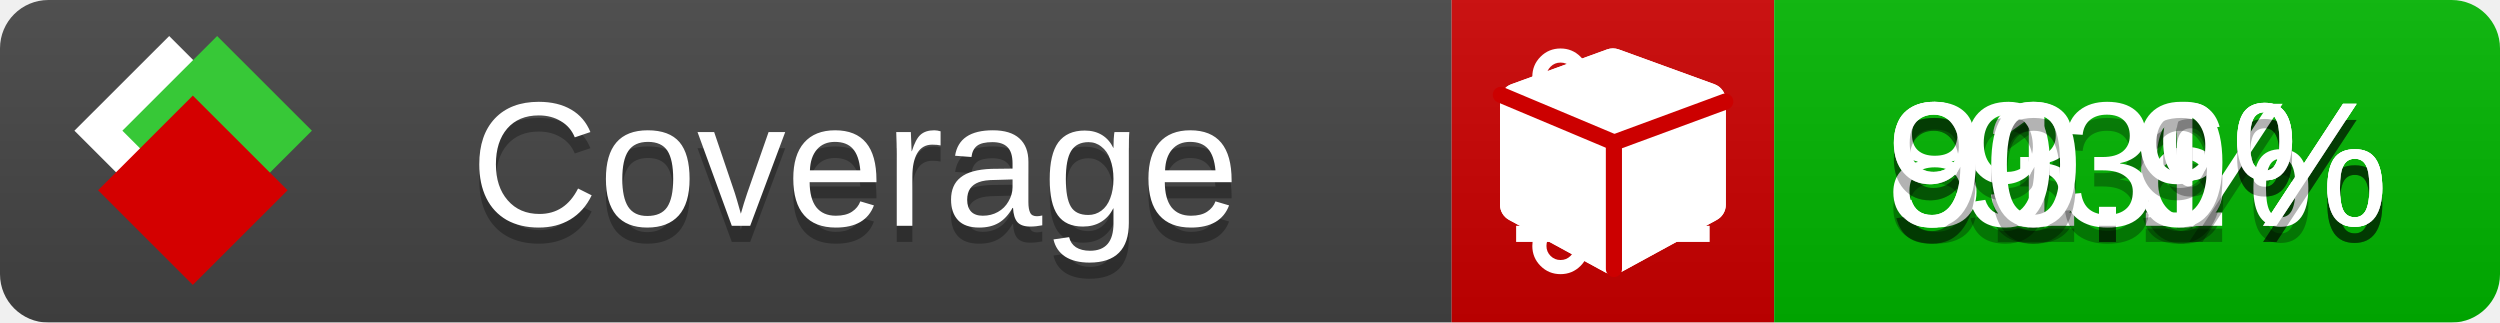
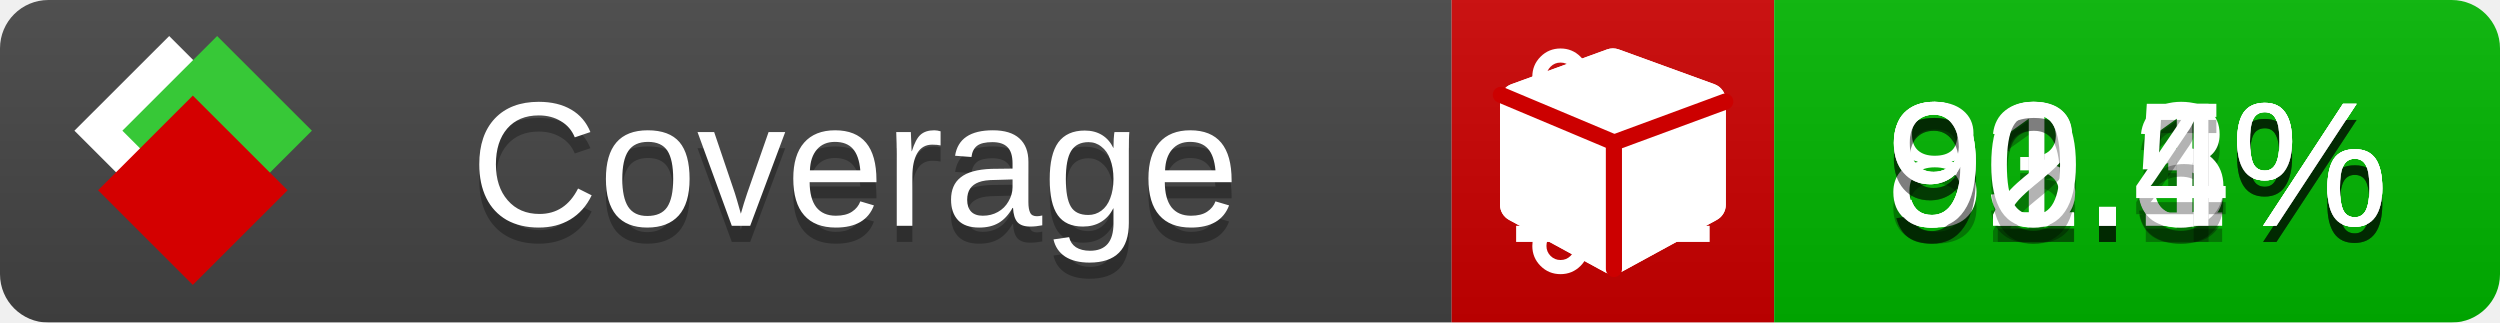
<svg xmlns="http://www.w3.org/2000/svg" xmlns:xlink="http://www.w3.org/1999/xlink" width="155" height="20">
  <style type="text/css">
          
            @keyframes fade1 {
                0% { visibility: visible; opacity: 1; }
               23% { visibility: visible; opacity: 1; }
               25% { visibility: hidden; opacity: 0; }
               48% { visibility: hidden; opacity: 0; }
               50% { visibility: hidden; opacity: 0; }
               73% { visibility: hidden; opacity: 0; }
               75% { visibility: hidden; opacity: 0; }
               98% { visibility: hidden; opacity: 0; }
              100% { visibility: visible; opacity: 1; }
            }
            @keyframes fade2 {
                0% { visibility: hidden; opacity: 0; }
               23% { visibility: hidden; opacity: 0; }
               25% { visibility: visible; opacity: 1; }
               48% { visibility: visible; opacity: 1; }
               50% { visibility: hidden; opacity: 0; }
               73% { visibility: hidden; opacity: 0; }
               75% { visibility: hidden; opacity: 0; }
               98% { visibility: hidden; opacity: 0; }
              100% { visibility: hidden; opacity: 0; }
            }
            @keyframes fade3 {
                0% { visibility: hidden; opacity: 0; }
               23% { visibility: hidden; opacity: 0; }
               25% { visibility: hidden; opacity: 0; }
               48% { visibility: hidden; opacity: 0; }
               50% { visibility: visible; opacity: 1; }
               73% { visibility: visible; opacity: 1; }
               75% { visibility: hidden; opacity: 0; }
               98% { visibility: hidden; opacity: 0; }
              100% { visibility: hidden; opacity: 0; }
            }
            @keyframes fade4 {
                0% { visibility: hidden; opacity: 0; }
               23% { visibility: hidden; opacity: 0; }
               25% { visibility: hidden; opacity: 0; }
               48% { visibility: hidden; opacity: 0; }
               50% { visibility: hidden; opacity: 0; }
               73% { visibility: hidden; opacity: 0; }
               75% { visibility: visible; opacity: 1; }
               98% { visibility: visible; opacity: 1; }
              100% { visibility: hidden; opacity: 0; }
            }
            .linecoverage {
                animation-duration: 15s;
                animation-name: fade1;
                animation-iteration-count: infinite;
            }
            .branchcoverage {
                animation-duration: 15s;
                animation-name: fade2;
                animation-iteration-count: infinite;
            }
            .methodcoverage {
                animation-duration: 15s;
                animation-name: fade3;
                animation-iteration-count: infinite;
            }
            .fullmethodcoverage {
                animation-duration: 15s;
                animation-name: fade4;
                animation-iteration-count: infinite;
            }
          
    </style>
  <defs>
    <linearGradient id="gradient" x2="0" y2="100%">
      <stop offset="0" stop-color="#bbb" stop-opacity=".1" />
      <stop offset="1" stop-opacity=".1" />
    </linearGradient>
    <linearGradient id="c">
      <stop offset="0" stop-color="#d40000" />
      <stop offset="1" stop-color="#ff2a2a" />
    </linearGradient>
    <linearGradient id="a">
      <stop offset="0" stop-color="#e0e0de" />
      <stop offset="1" stop-color="#fff" />
    </linearGradient>
    <linearGradient id="b">
      <stop offset="0" stop-color="#37c837" />
      <stop offset="1" stop-color="#217821" />
    </linearGradient>
    <linearGradient xlink:href="#a" id="e" x1="106.44" x2="69.96" y1="-11.96" y2="-46.84" gradientTransform="matrix(-.8426 -.00045 -.00045 -.8426 -94.27 -75.82)" gradientUnits="userSpaceOnUse" />
    <linearGradient xlink:href="#b" id="f" x1="56.19" x2="77.97" y1="-23.45" y2="10.62" gradientTransform="matrix(.8426 .00045 .00045 .8426 94.27 75.82)" gradientUnits="userSpaceOnUse" />
    <linearGradient xlink:href="#c" id="g" x1="79.98" x2="132.9" y1="10.79" y2="10.79" gradientTransform="matrix(.8426 .00045 .00045 .8426 94.27 75.82)" gradientUnits="userSpaceOnUse" />
    <mask id="mask">
      <rect width="155" height="20" rx="3" fill="#fff" />
    </mask>
    <g id="icon" transform="matrix(.04486 0 0 .04481 -.48 -.63)">
      <rect width="52.92" height="52.92" x="-109.72" y="-27.13" fill="url(#e)" transform="rotate(-135)" />
      <rect width="52.92" height="52.92" x="70.19" y="-39.18" fill="url(#f)" transform="rotate(45)" />
      <rect width="52.92" height="52.92" x="80.05" y="-15.74" fill="url(#g)" transform="rotate(45)" />
    </g>
  </defs>
  <g mask="url(#mask)">
    <rect x="0" y="0" width="90" height="20" fill="#444" />
    <rect x="90" y="0" width="20" height="20" fill="#c00" />
    <rect x="110" y="0" width="45" height="20" fill="#00B600" />
    <rect x="0" y="0" width="155" height="20" fill="url(#gradient)" />
  </g>
  <g>
    <path class="linecoverage" stroke="#fff" d="M94 6.5 h12 M94 10.5 h12 M94 14.5 h12" />
    <path class="branchcoverage" fill="#fff" d="m 97.628,15.247 q 0,-0.364 -0.255,-0.619 -0.255,-0.255 -0.619,-0.255 -0.364,0 -0.619,0.255 -0.255,0.255 -0.255,0.619 0,0.364 0.255,0.619 0.255,0.255 0.619,0.255 0.364,0 0.619,-0.255 0.255,-0.255 0.255,-0.619 z m 0,-10.493 q 0,-0.364 -0.255,-0.619 -0.255,-0.255 -0.619,-0.255 -0.364,0 -0.619,0.255 -0.255,0.255 -0.255,0.619 0,0.364 0.255,0.619 0.255,0.255 0.619,0.255 0.364,0 0.619,-0.255 0.255,-0.255 0.255,-0.619 z m 5.83,1.166 q 0,-0.364 -0.255,-0.619 -0.255,-0.255 -0.619,-0.255 -0.364,0 -0.619,0.255 -0.255,0.255 -0.255,0.619 0,0.364 0.255,0.619 0.255,0.255 0.619,0.255 0.364,0 0.619,-0.255 0.255,-0.255 0.255,-0.619 z m 0.874,0 q 0,0.474 -0.237,0.879 -0.237,0.405 -0.638,0.633 -0.018,2.614 -2.059,3.771 -0.619,0.346 -1.849,0.738 -1.166,0.364 -1.544,0.647 -0.378,0.282 -0.378,0.911 l 0,0.237 q 0.401,0.228 0.638,0.633 0.237,0.405 0.237,0.879 0,0.729 -0.51,1.239 -0.51,0.51 -1.239,0.51 -0.729,0 -1.239,-0.51 -0.51,-0.51 -0.51,-1.239 0,-0.474 0.237,-0.879 0.237,-0.405 0.638,-0.633 l 0,-7.469 q -0.401,-0.228 -0.638,-0.633 -0.237,-0.405 -0.237,-0.879 0,-0.729 0.51,-1.239 0.51,-0.51 1.239,-0.51 0.729,0 1.239,0.51 0.51,0.51 0.51,1.239 0,0.474 -0.237,0.879 -0.237,0.405 -0.638,0.633 l 0,4.527 q 0.492,-0.237 1.403,-0.519 0.501,-0.155 0.797,-0.269 0.296,-0.114 0.642,-0.282 0.346,-0.169 0.537,-0.36 0.191,-0.191 0.369,-0.465 0.178,-0.273 0.255,-0.633 0.077,-0.36 0.077,-0.833 -0.401,-0.228 -0.638,-0.633 -0.237,-0.405 -0.237,-0.879 0,-0.729 0.51,-1.239 0.51,-0.51 1.239,-0.51 0.729,0 1.239,0.51 0.51,0.51 0.51,1.239 z" />
    <path class="methodcoverage" fill="#fff" d="m 100.538,15.629 5.385,-2.936 v -5.351 l -5.385,1.96 z M 100,8.351 105.873,6.214 100,4.077 94.127,6.214 Z m 7,-2.12 v 6.462 q 0,0.294 -0.151,0.547 -0.151,0.252 -0.412,0.395 l -5.923,3.231 q -0.236,0.135 -0.513,0.135 -0.278,0 -0.513,-0.135 l -5.923,-3.231 Q 93.303,13.492 93.151,13.239 93,12.987 93,12.692 v -6.462 q 0,-0.337 0.194,-0.614 0.194,-0.278 0.513,-0.395 l 5.923,-2.154 q 0.185,-0.067 0.37,-0.067 0.185,0 0.37,0.067 l 5.923,2.154 q 0.32,0.118 0.513,0.395 Q 107,5.894 107,6.231 Z" />
    <path class="fullmethodcoverage" fill="#fff" d="m 107,6.231 v 6.462 c 0,0.196 -0.051,0.379 -0.151,0.547 -0.101,0.168 -0.238,0.3 -0.412,0.395 l -5.923,3.231 c -0.157,0.09 -0.328,0.135 -0.513,0.135 -0.185,0 -0.356,-0.045 -0.513,-0.135 l -5.923,-3.231 C 93.39,13.539 93.252,13.407 93.151,13.239 93.05,13.071 93,12.889 93,12.692 v -6.462 c 0,-0.224 0.065,-0.429 0.194,-0.614 0.129,-0.185 0.3,-0.317 0.513,-0.395 l 5.923,-2.154 c 0.123,-0.045 0.247,-0.067 0.37,-0.067 0.123,0 0.247,0.022 0.37,0.067 l 5.923,2.154 c 0.213,0.079 0.384,0.21 0.513,0.395 0.129,0.185 0.194,0.39 0.194,0.614 z" />
    <path class="fullmethodcoverage" style="fill:none;stroke:#cc0000;stroke-width:1;stroke-linecap:round;stroke-dasharray:none;stroke-opacity:1" d="m 100.064,16.677 -0.002,-7.833 6.906,-2.547" />
    <path class="fullmethodcoverage" style="fill:none;stroke:#cc0000;stroke-width:1;stroke-linecap:round;stroke-dasharray:none;stroke-opacity:1" d="M 99.914,8.765 93.052,5.882" />
  </g>
  <g fill="#fff" text-anchor="middle" font-family="Verdana,Arial,Geneva,sans-serif" font-size="11">
    <a xlink:href="https://github.com/danielpalme/ReportGenerator" target="_top">
      <use xlink:href="#icon" transform="translate(3,1) scale(3.5)" />
    </a>
    <text x="53" y="15" fill="#010101" fill-opacity=".3">Coverage</text>
    <text x="53" y="14" fill="#fff">Coverage</text>
-     <text class="linecoverage" x="132.5" y="15" fill="#010101" fill-opacity=".3">93.6%</text>
-     <text class="linecoverage" x="132.5" y="14">93.6%</text>
+     <text class="linecoverage" x="132.5" y="15" fill="#010101" fill-opacity=".3">93.3%</text>
+     <text class="linecoverage" x="132.5" y="14">93.3%</text>
    <text class="branchcoverage" x="132.5" y="15" fill="#010101" fill-opacity=".3">81.1%</text>
    <text class="branchcoverage" x="132.5" y="14">81.1%</text>
-     <text class="methodcoverage" x="132.5" y="15" fill="#010101" fill-opacity=".3">93%</text>
-     <text class="methodcoverage" x="132.5" y="14">93%</text>
-     <text class="fullmethodcoverage" x="132.5" y="15" fill="#010101" fill-opacity=".3">90.9%</text>
-     <text class="fullmethodcoverage" x="132.5" y="14">90.9%</text>
+     <text class="methodcoverage" x="132.5" y="15" fill="#010101" fill-opacity=".3">92.5%</text>
+     <text class="methodcoverage" x="132.5" y="14">92.5%</text>
+     <text class="fullmethodcoverage" x="132.5" y="15" fill="#010101" fill-opacity=".3">90.4%</text>
+     <text class="fullmethodcoverage" x="132.5" y="14">90.4%</text>
  </g>
  <g>
    <rect class="linecoverage" x="90" y="0" width="65" height="20" fill-opacity="0" />
    <rect class="branchcoverage" x="90" y="0" width="65" height="20" fill-opacity="0" />
    <rect class="methodcoverage" x="90" y="0" width="65" height="20" fill-opacity="0" />
    <rect class="fullmethodcoverage" x="90" y="0" width="65" height="20" fill-opacity="0" />
  </g>
</svg>
